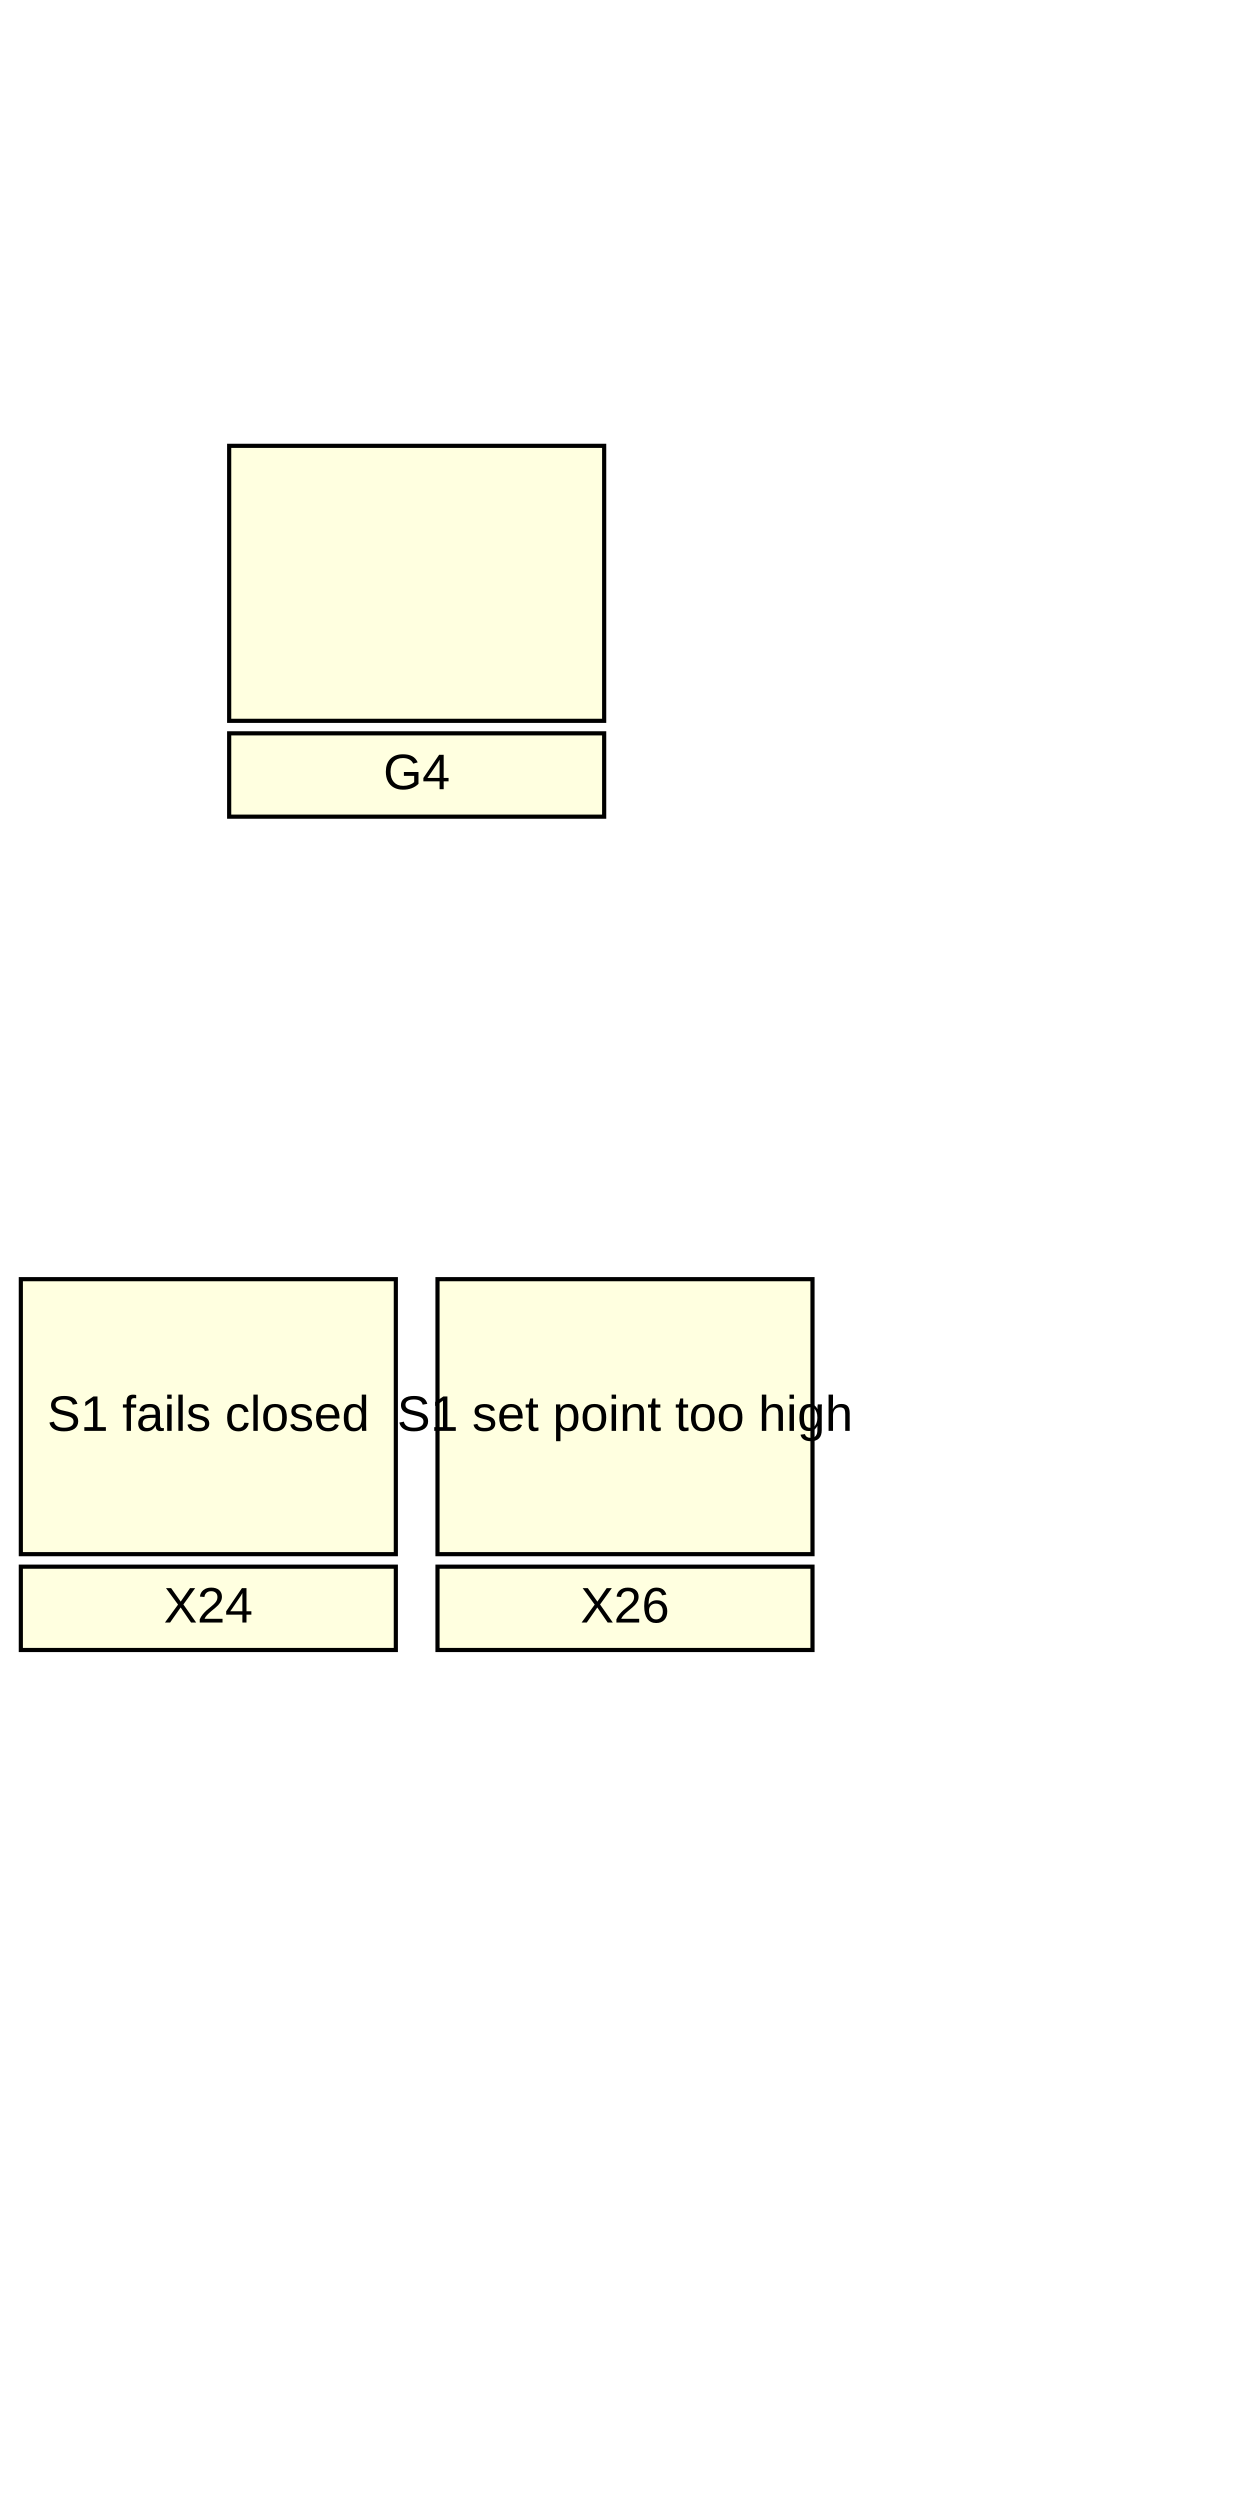
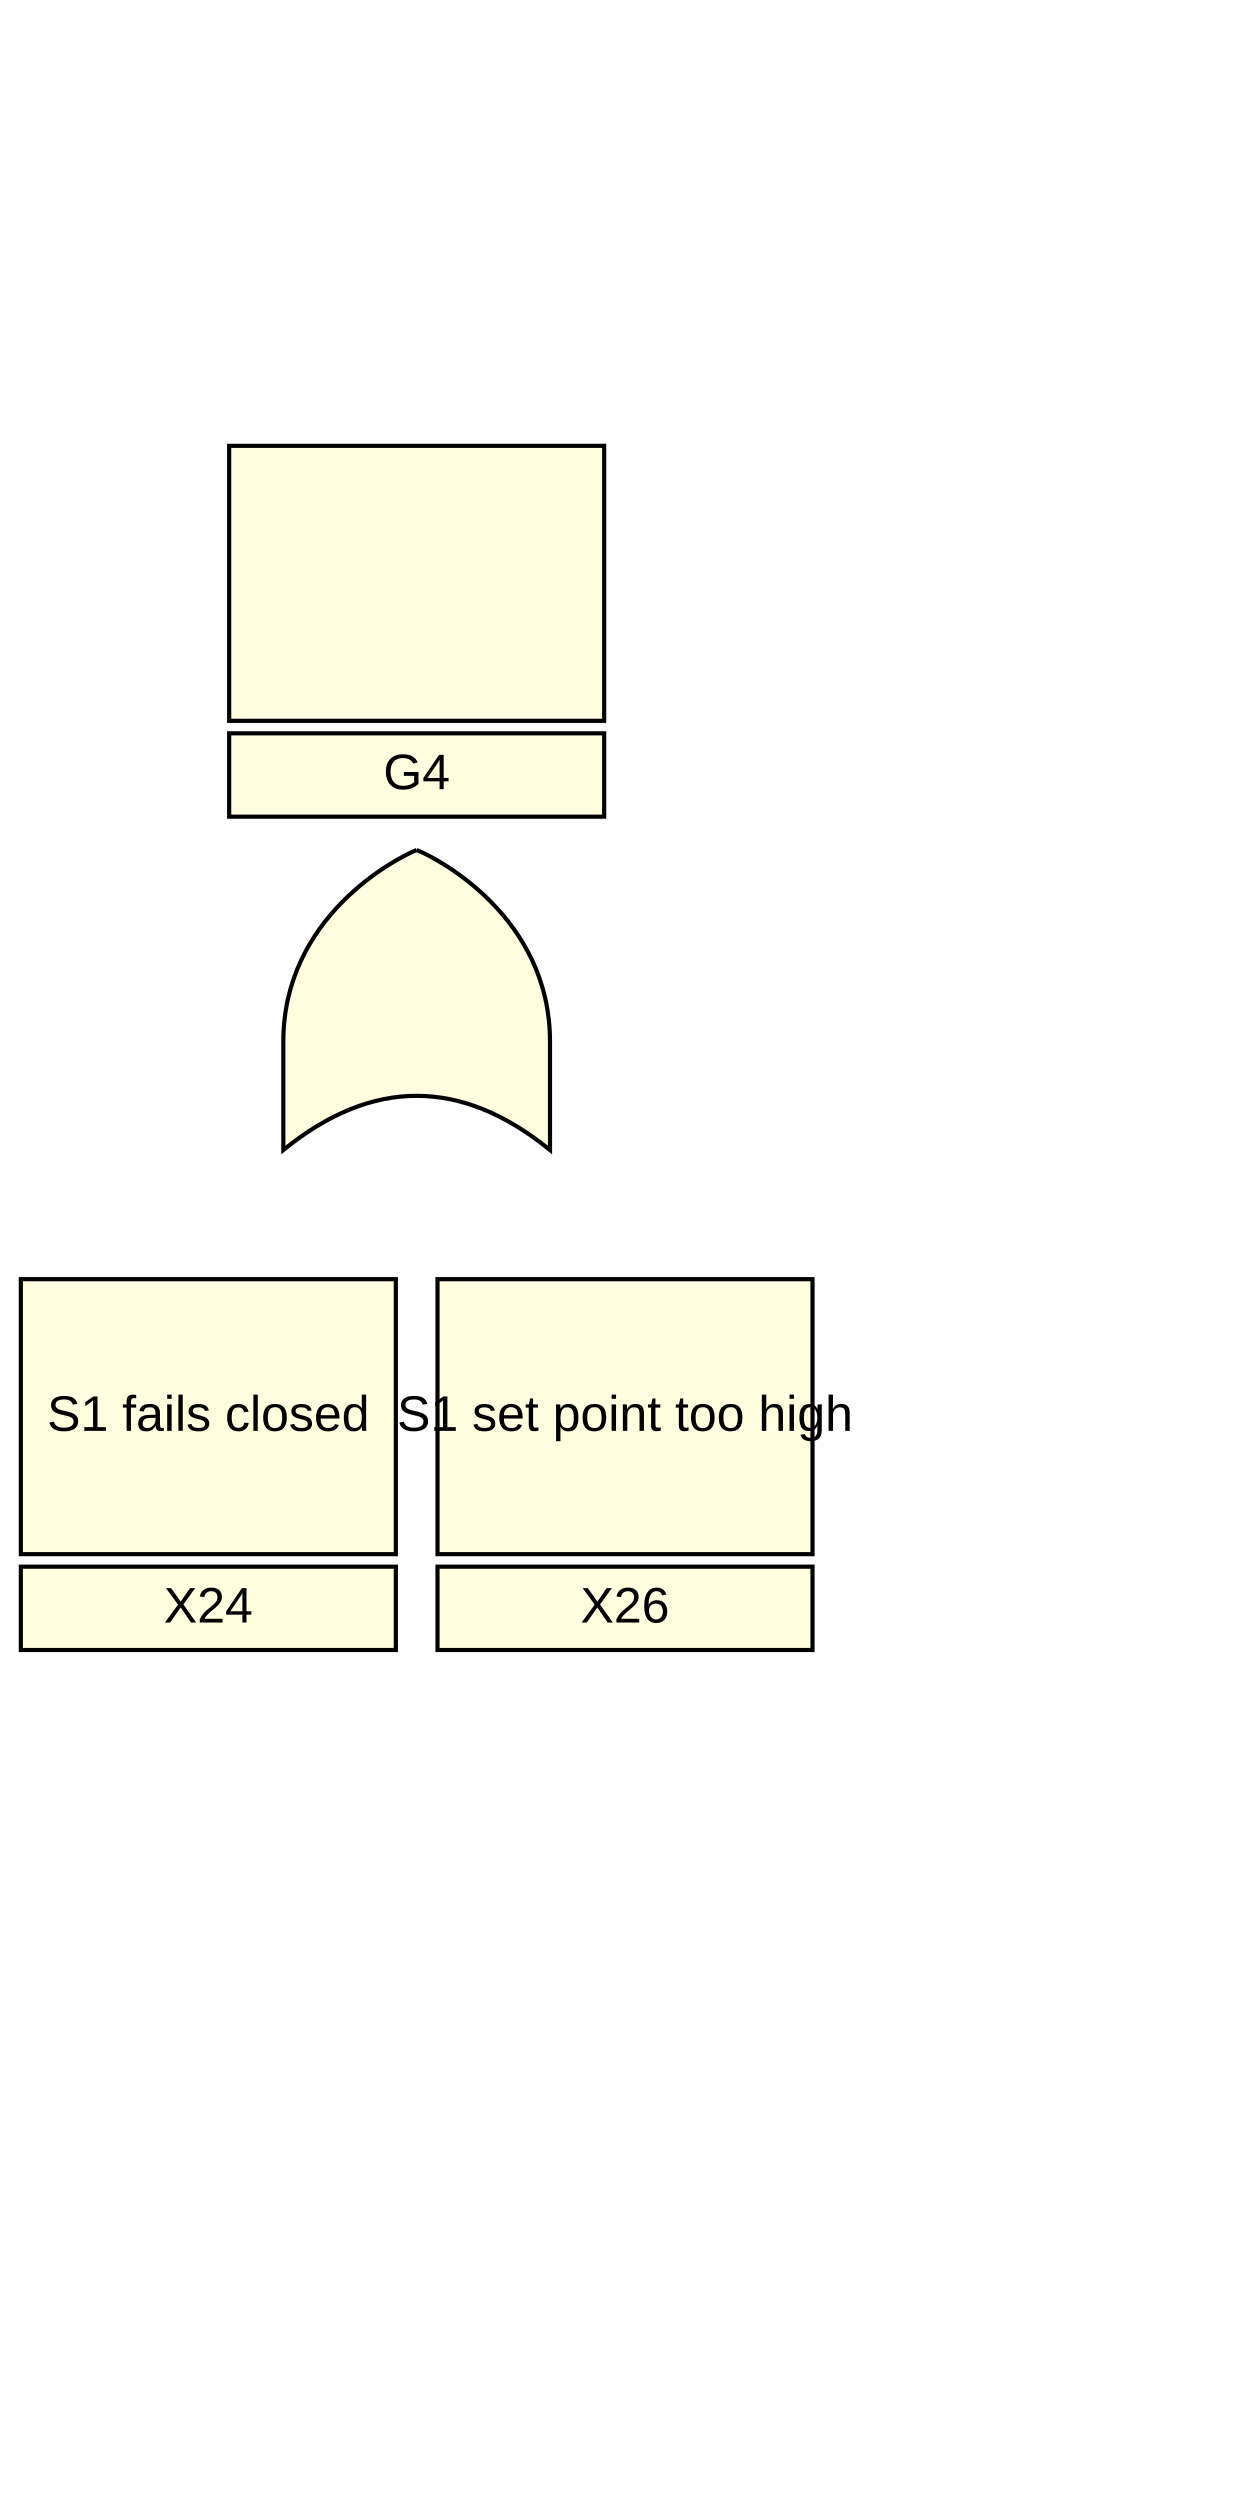
<svg xmlns="http://www.w3.org/2000/svg" viewBox="-100 -200 300 600">
  <style>
- rect {
+ path, rect {
  fill: lightyellow;
  stroke: black;
}
text {
  dominant-baseline: middle;
  font-family: Arial, sans-serif;
  font-size: 12px;
  text-anchor: middle;
}
</style>
  <rect x="-45" y="-93" width="90" height="66" />
  <text x="0" y="-60" />
  <rect x="-45" y="-24" width="90" height="20" />
  <text x="0" y="-14">G4</text>
+   <path d="M0,4 C-5,6 -32,20 -32,50 L-32,76 Q0,50 32,76 L32,50 C32,20 5,6 0,4" />
  <rect x="-95" y="107" width="90" height="66" />
  <text x="-50" y="140">S1 fails closed</text>
  <rect x="-95" y="176" width="90" height="20" />
  <text x="-50" y="186">X24</text>
  <rect x="5" y="107" width="90" height="66" />
  <text x="50" y="140">S1 set point too high</text>
  <rect x="5" y="176" width="90" height="20" />
  <text x="50" y="186">X26</text>
</svg>
